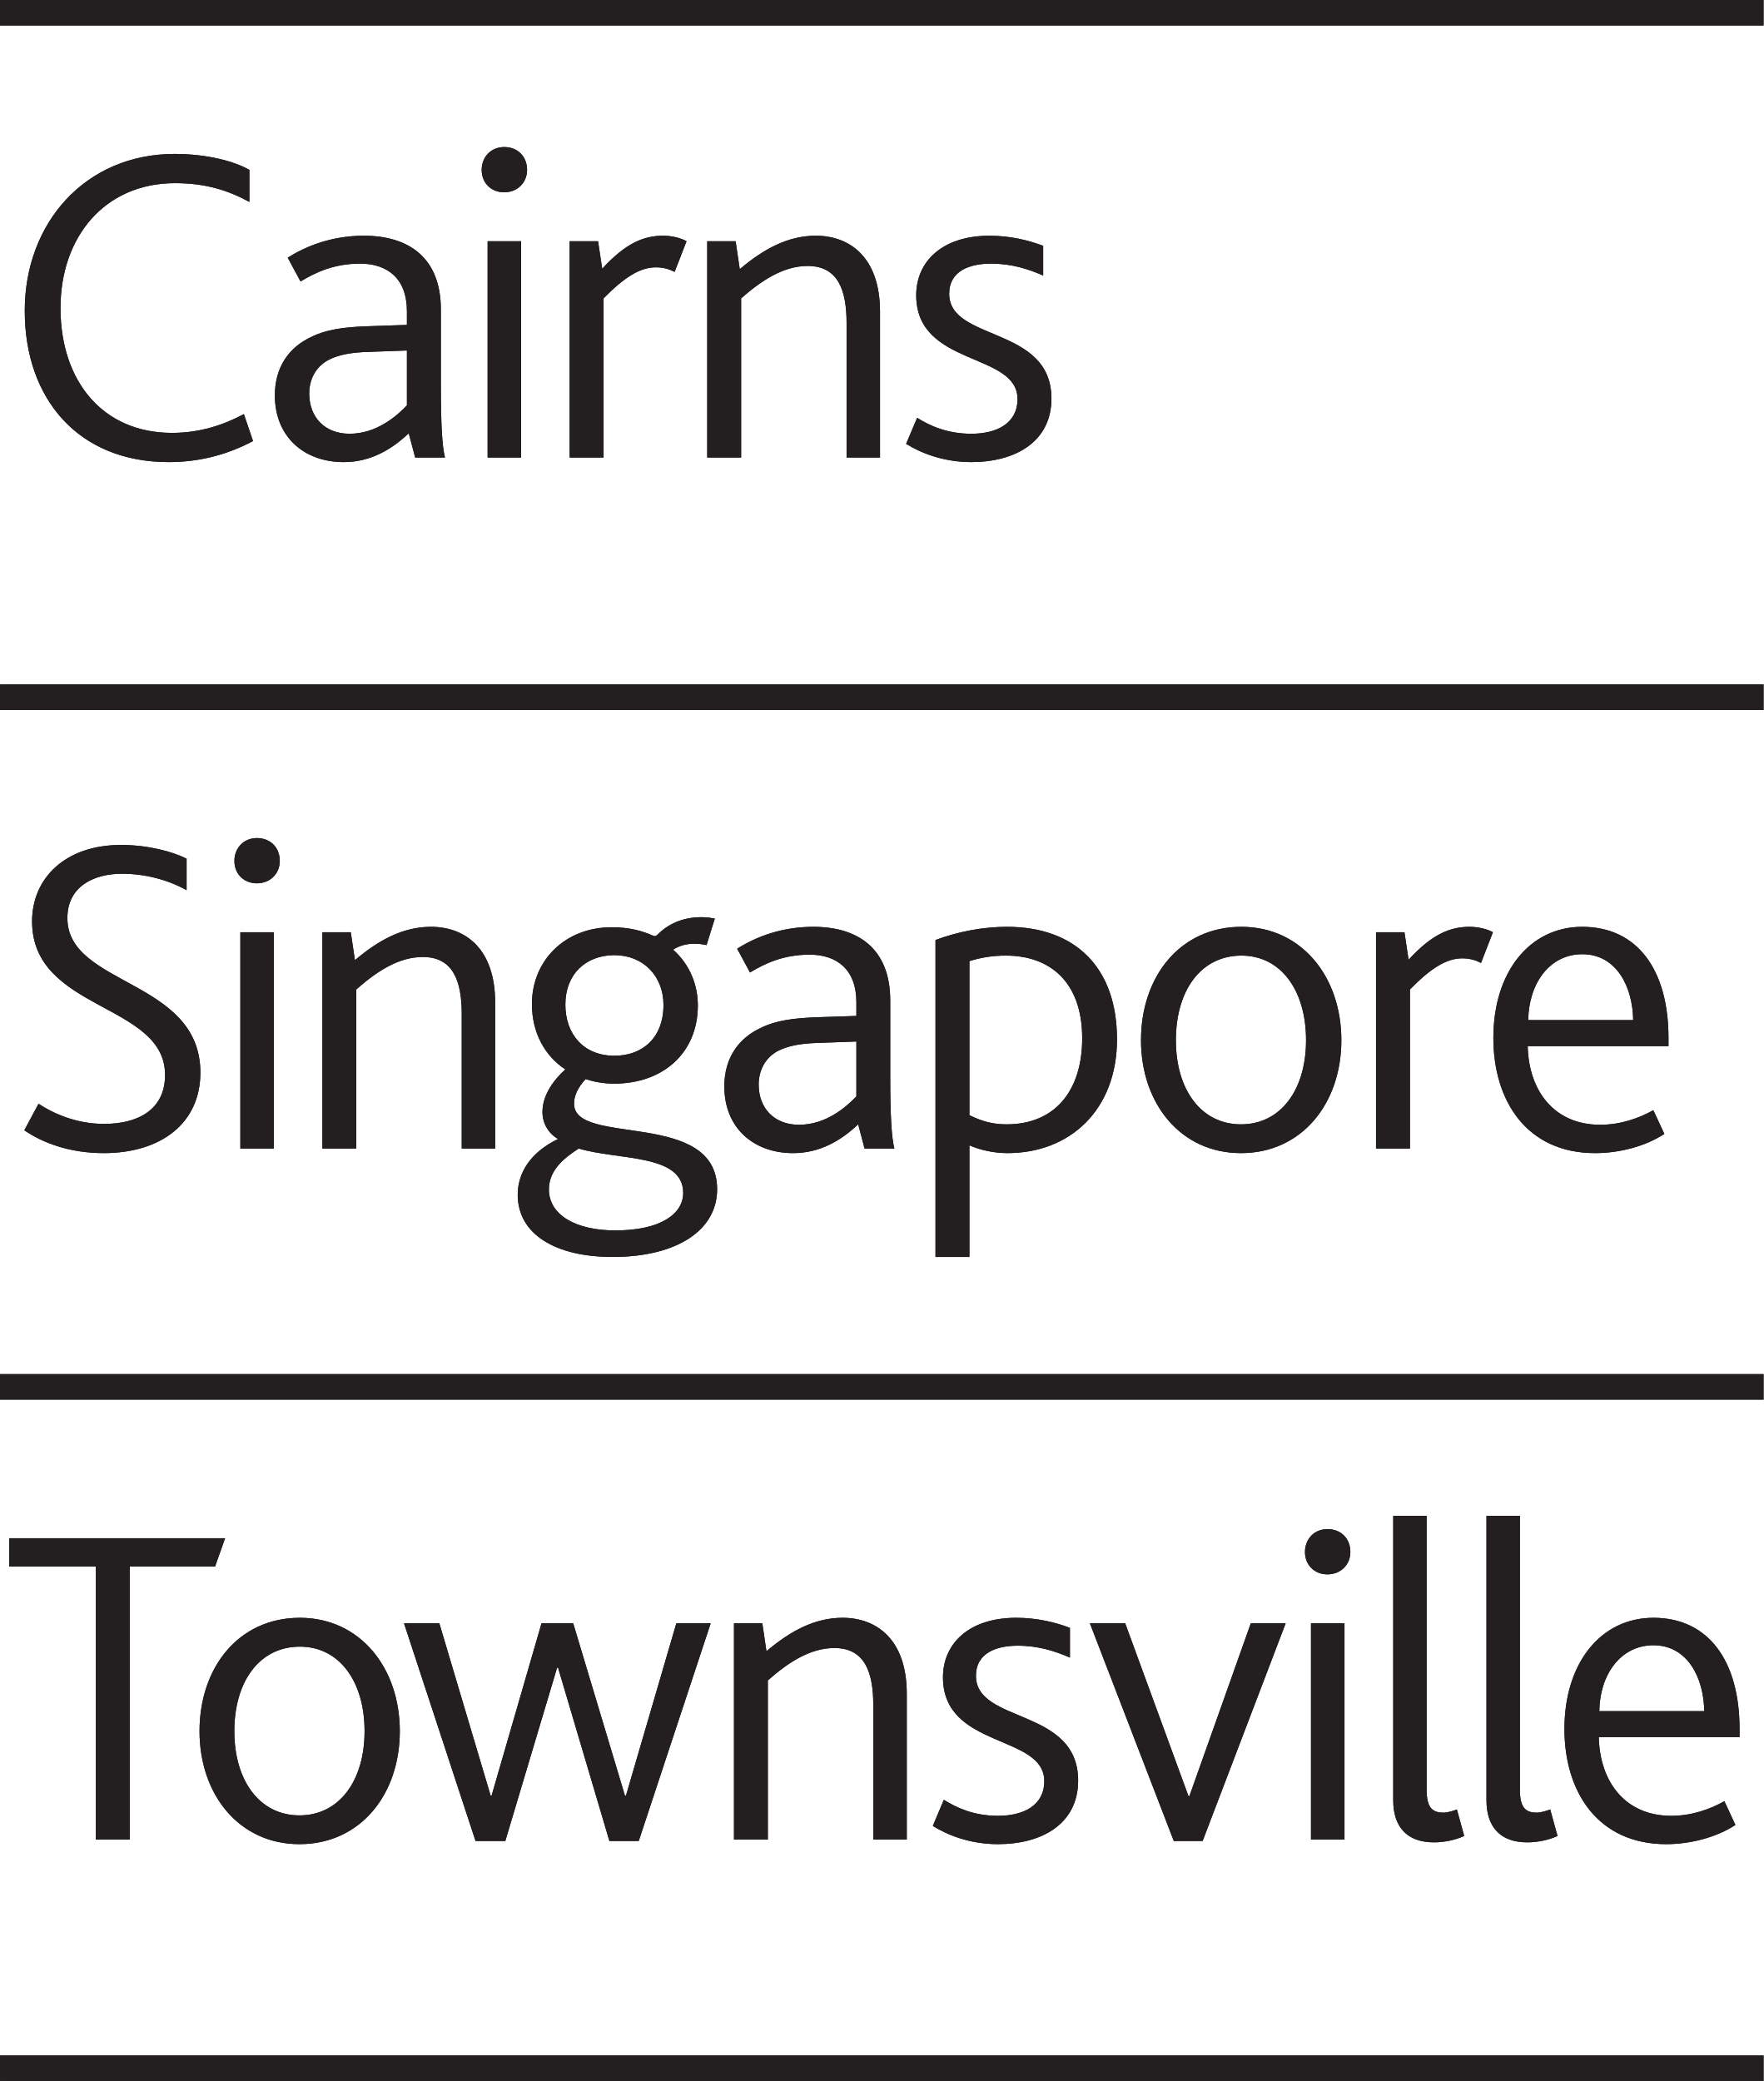
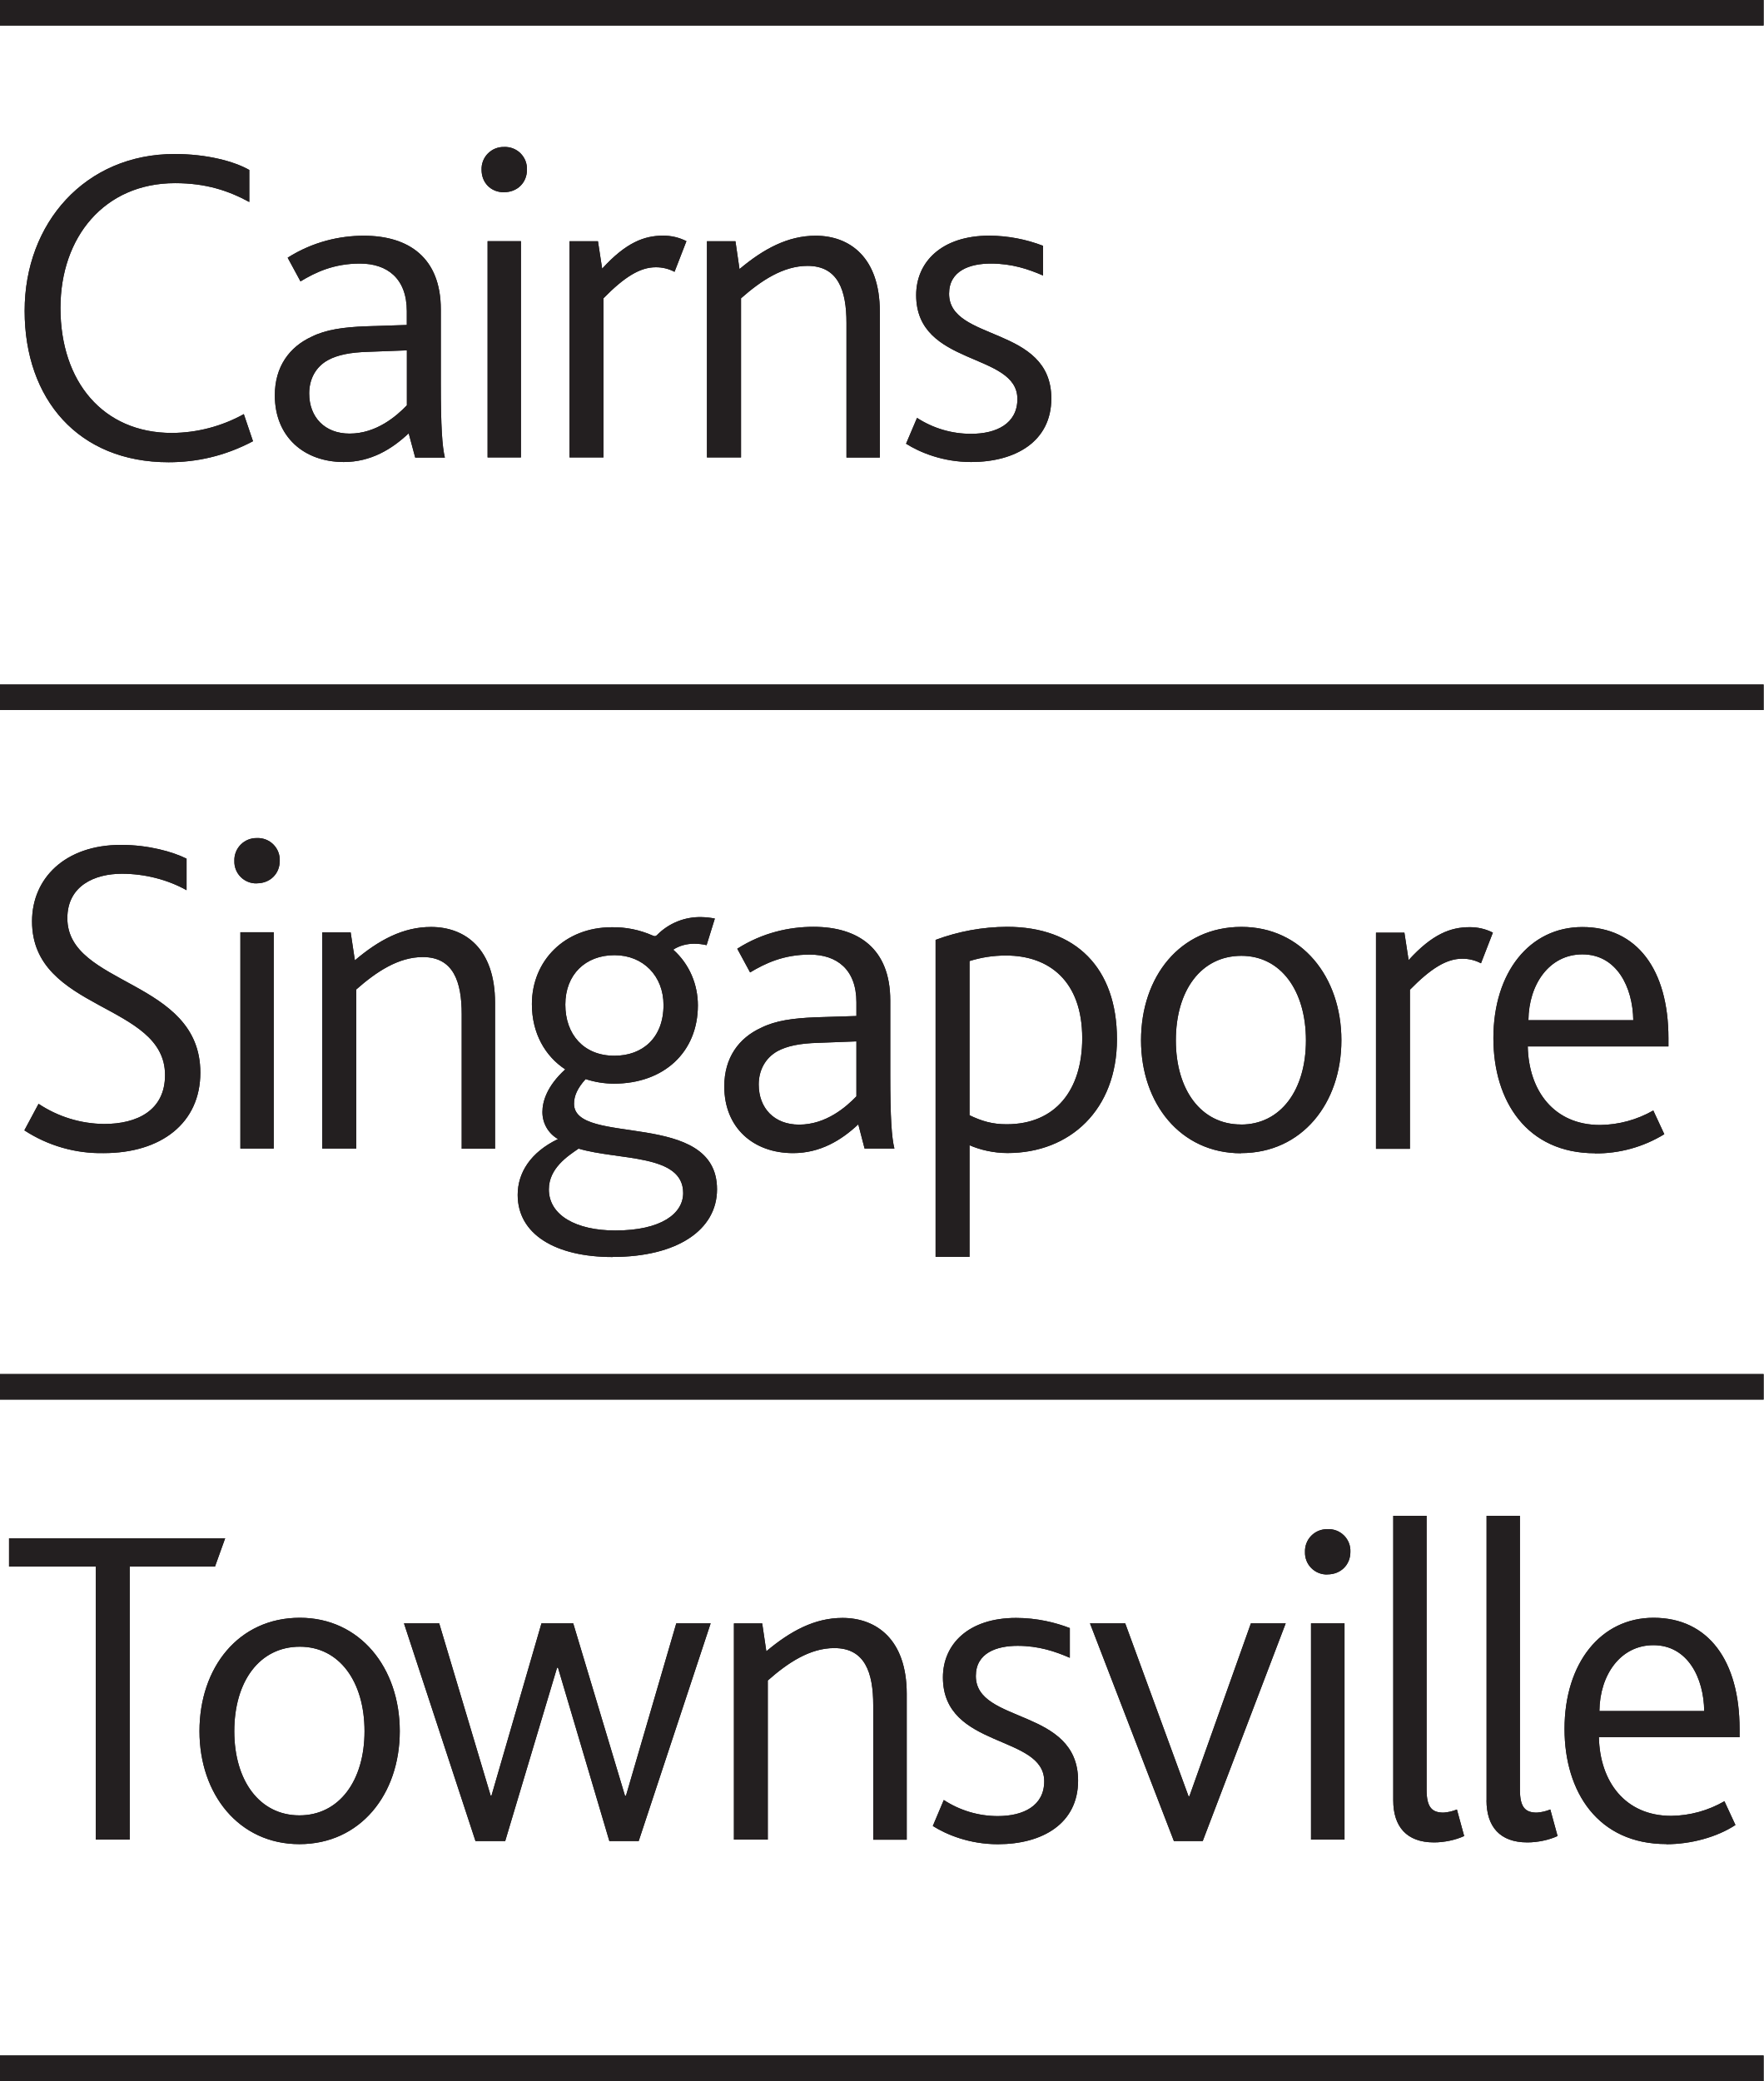
- <svg xmlns="http://www.w3.org/2000/svg" version="1.1" id="svg7598" viewBox="0 0 30.399 35.874" height="10.124mm" width="8.579mm">
-   <defs id="defs7600">
-     <clipPath id="clipPath1100" clipPathUnits="userSpaceOnUse">
-       <path id="path1102" d="m 0,0 841.89,0 0,595.276 L 0,595.276 0,0 Z" />
-     </clipPath>
-     <clipPath id="clipPath960" clipPathUnits="userSpaceOnUse">
-       <path id="path962" d="m 91.492,335.732 110.316,0 0,46.021 -110.316,0 0,-46.021 z" />
-     </clipPath>
-     <clipPath id="clipPath348" clipPathUnits="userSpaceOnUse">
-       <path id="path350" d="m 0,0 841.89,0 0,595.276 L 0,595.276 0,0 Z" />
-     </clipPath>
-     <clipPath id="clipPath208" clipPathUnits="userSpaceOnUse">
-       <path id="path210" d="m 99.713,240.803 100.346,0 0,44.788 -100.346,0 0,-44.788 z" />
+ <svg xmlns="http://www.w3.org/2000/svg" viewBox="0 0 30.399 35.874" height="38.265" width="32.425">
+   <defs>
+     <clipPath id="a">
+       <path d="M0 0h841.89v595.276H0V0z" />
    </clipPath>
  </defs>
-   <g transform="translate(-666.8736,-320.0753)" id="layer1">
-     <g id="g344" transform="matrix(1.25,0,0,-1.25,357.0299,659.5316)">
-       <g clip-path="url(#clipPath348)" id="g346">
-         <g transform="translate(249.1962,246.195)" id="g352">
-           <path id="path354" style="fill:#231f20;fill-opacity:1;fill-rule:nonzero;stroke:none" d="m 0,0 0.468,0 0,3.765 1.176,0 0.139,0.391 -2.978,0 0,-0.391 L 0,3.765 0,0 Z m 2.808,-0.063 c 0.841,0 1.384,0.687 1.384,1.558 0,0.876 -0.55,1.564 -1.378,1.564 -0.847,0 -1.384,-0.688 -1.384,-1.564 0,-0.871 0.544,-1.558 1.378,-1.558 m 0,0.397 c -0.55,0 -0.898,0.48 -0.898,1.161 0,0.687 0.348,1.166 0.904,1.166 0.544,0 0.892,-0.479 0.892,-1.166 0,-0.681 -0.348,-1.161 -0.898,-1.161 m 2.428,-0.353 0.411,0 0.714,2.39 0.013,0 0.708,-2.39 0.405,0 0.992,3.002 -0.474,0 -0.695,-2.378 -0.013,0 -0.714,2.378 -0.437,0 -0.689,-2.378 -0.012,0 -0.708,2.378 -0.487,0 0.986,-3.002 z M 8.8,0 l 0.467,0 0,2.195 c 0.278,0.246 0.582,0.447 0.917,0.447 0.424,0 0.537,-0.34 0.537,-0.788 l 0,-1.854 0.462,0 0,2.012 c 0,0.75 -0.417,1.047 -0.885,1.047 -0.386,0 -0.721,-0.183 -1.05,-0.461 L 9.191,2.983 8.8,2.983 8.8,0 Z m 2.742,0.189 c 0.19,-0.12 0.506,-0.252 0.898,-0.252 0.613,0 1.106,0.284 1.106,0.877 0,1.009 -1.409,0.782 -1.409,1.444 0,0.321 0.29,0.416 0.575,0.416 0.291,0 0.518,-0.076 0.721,-0.164 l 0,0.41 c -0.196,0.076 -0.456,0.139 -0.74,0.139 -0.664,0 -1.011,-0.366 -1.011,-0.82 0,-0.99 1.397,-0.782 1.397,-1.432 0,-0.34 -0.291,-0.479 -0.639,-0.479 -0.335,0 -0.575,0.114 -0.746,0.221 l -0.152,-0.36 z m 3.323,-0.208 0.398,0 1.145,3.002 -0.481,0 -0.847,-2.384 -0.012,0 -0.873,2.384 -0.487,0 1.157,-3.002 z M 16.757,0 l 0.462,0 0,2.983 -0.462,0 0,-2.983 z m 0.227,3.658 c 0.183,0 0.316,0.132 0.316,0.309 0,0.183 -0.126,0.315 -0.316,0.315 -0.183,0 -0.31,-0.138 -0.31,-0.315 0,-0.177 0.127,-0.309 0.31,-0.309 m 0.907,-3.116 c 0,-0.359 0.183,-0.58 0.562,-0.58 0.139,0 0.297,0.032 0.417,0.088 L 18.769,0.416 C 18.725,0.397 18.637,0.372 18.586,0.372 c -0.158,0 -0.234,0.07 -0.234,0.315 l 0,3.778 -0.461,0 0,-3.923 z m 1.286,0 c 0,-0.359 0.183,-0.58 0.563,-0.58 0.139,0 0.297,0.032 0.417,0.088 L 20.056,0.416 C 20.011,0.397 19.923,0.372 19.872,0.372 c -0.158,0 -0.234,0.07 -0.234,0.315 l 0,3.778 -0.461,0 0,-3.923 z m 2.479,-0.605 c 0.335,0 0.695,0.095 0.954,0.265 L 22.458,0.53 C 22.256,0.416 22.003,0.328 21.725,0.328 c -0.638,0 -0.986,0.473 -0.999,1.085 l 1.941,0 0,0.113 c 0,0.94 -0.43,1.533 -1.188,1.533 -0.727,0 -1.227,-0.625 -1.227,-1.533 0,-0.87 0.462,-1.589 1.404,-1.589 m -0.923,1.835 c 0.006,0.498 0.29,0.908 0.746,0.908 0.474,0 0.695,-0.454 0.701,-0.908 l -1.447,0 z" />
-         </g>
-         <g transform="translate(248.2101,255.9773)" id="g356">
-           <path id="path358" style="fill:#231f20;fill-opacity:1;fill-rule:nonzero;stroke:none" d="m 0,0 c 0.247,-0.17 0.62,-0.315 1.094,-0.315 0.796,0 1.334,0.416 1.334,1.11 0,1.292 -1.834,1.192 -1.834,2.131 0,0.448 0.38,0.612 0.752,0.612 0.317,0 0.633,-0.082 0.892,-0.227 l 0,0.435 C 2.048,3.841 1.713,3.935 1.334,3.935 0.556,3.935 0.107,3.469 0.107,2.882 0.107,1.64 1.941,1.76 1.941,0.763 1.941,0.271 1.549,0.088 1.1,0.088 0.714,0.088 0.398,0.233 0.196,0.366 L 0,0 Z m 2.979,-0.252 0.462,0 0,2.983 -0.462,0 0,-2.983 z m 0.228,3.658 c 0.183,0 0.316,0.132 0.316,0.309 0,0.182 -0.126,0.315 -0.316,0.315 -0.183,0 -0.31,-0.139 -0.31,-0.315 0,-0.177 0.127,-0.309 0.31,-0.309 m 0.903,-3.658 0.468,0 0,2.194 C 4.856,2.188 5.16,2.39 5.495,2.39 5.918,2.39 6.032,2.05 6.032,1.602 l 0,-1.854 0.461,0 0,2.012 c 0,0.75 -0.417,1.046 -0.884,1.046 -0.386,0 -0.721,-0.182 -1.05,-0.46 l -0.057,0.385 -0.392,0 0,-2.983 z m 4.003,-1.495 c 0.891,0 1.441,0.372 1.441,0.933 0,1.11 -1.973,0.587 -1.973,1.18 0,0.107 0.045,0.214 0.159,0.34 0.113,-0.037 0.246,-0.063 0.391,-0.063 0.69,0 1.157,0.435 1.157,1.079 0,0.284 -0.113,0.567 -0.341,0.769 0.088,0.057 0.19,0.082 0.291,0.082 0.057,0 0.113,-0.006 0.17,-0.019 L 9.522,2.92 C 9.491,2.926 9.415,2.939 9.339,2.939 9.067,2.939 8.871,2.838 8.726,2.693 8.707,2.674 8.694,2.674 8.662,2.687 8.536,2.743 8.359,2.8 8.1,2.8 7.455,2.8 7,2.34 7,1.741 7,1.337 7.183,1.022 7.461,0.839 7.202,0.605 7.145,0.391 7.145,0.252 7.145,0.095 7.228,-0.044 7.36,-0.12 6.981,-0.303 6.804,-0.586 6.804,-0.889 c 0,-0.543 0.518,-0.858 1.309,-0.858 m 0.037,0.366 c -0.537,0 -0.916,0.208 -0.916,0.567 0,0.291 0.259,0.461 0.411,0.562 0.55,-0.164 1.441,-0.07 1.441,-0.612 0,-0.284 -0.303,-0.517 -0.936,-0.517 M 8.138,1.028 c -0.424,0 -0.677,0.296 -0.677,0.706 0,0.416 0.279,0.681 0.677,0.681 0.398,0 0.676,-0.29 0.676,-0.687 0,-0.454 -0.291,-0.7 -0.676,-0.7 m 3.449,-1.28 0.411,0 c -0.038,0.151 -0.057,0.429 -0.057,1.015 l 0,1.028 c 0,0.713 -0.442,1.015 -1.061,1.015 -0.329,0 -0.702,-0.081 -1.05,-0.302 l 0.177,-0.328 c 0.209,0.126 0.462,0.246 0.822,0.246 0.373,0 0.645,-0.202 0.645,-0.656 l 0,-0.189 -0.569,-0.019 C 10.601,1.545 10.361,1.514 10.159,1.413 9.855,1.274 9.653,1.003 9.653,0.605 c 0,-0.574 0.405,-0.92 0.948,-0.92 0.373,0 0.664,0.176 0.898,0.397 l 0.088,-0.334 z m -0.113,1.476 0,-0.757 C 11.335,0.322 11.057,0.076 10.683,0.076 c -0.341,0 -0.556,0.227 -0.556,0.555 0,0.195 0.089,0.365 0.259,0.46 0.133,0.069 0.304,0.107 0.563,0.114 l 0.525,0.019 z m 1.091,-2.971 0.468,0 0,1.539 c 0.145,-0.063 0.335,-0.107 0.524,-0.107 0.866,0 1.511,0.599 1.511,1.57 0,0.984 -0.569,1.551 -1.517,1.551 -0.322,0 -0.67,-0.063 -0.986,-0.182 l 0,-4.371 z m 0.468,1.955 0,2.125 c 0.164,0.051 0.322,0.076 0.505,0.076 0.594,0 1.05,-0.353 1.05,-1.141 0,-0.713 -0.367,-1.186 -1.043,-1.186 -0.196,0 -0.342,0.044 -0.512,0.126 m 3.745,-0.523 c 0.84,0 1.384,0.687 1.384,1.557 0,0.877 -0.55,1.564 -1.378,1.564 -0.847,0 -1.385,-0.687 -1.385,-1.564 0,-0.87 0.544,-1.557 1.379,-1.557 m 0,0.397 c -0.551,0 -0.898,0.479 -0.898,1.16 0,0.688 0.347,1.167 0.904,1.167 0.544,0 0.891,-0.479 0.891,-1.167 0,-0.681 -0.347,-1.16 -0.897,-1.16 m 1.862,-0.334 0.468,0 0,2.194 c 0.291,0.297 0.506,0.429 0.721,0.429 0.107,0 0.183,-0.025 0.259,-0.063 l 0.164,0.423 c -0.075,0.044 -0.202,0.075 -0.322,0.075 -0.259,0 -0.512,-0.094 -0.841,-0.454 l -0.057,0.379 -0.392,0 0,-2.983 z m 3.021,-0.063 c 0.336,0 0.696,0.094 0.955,0.265 L 22.464,0.277 C 22.262,0.164 22.009,0.076 21.731,0.076 c -0.638,0 -0.986,0.473 -0.999,1.084 l 1.941,0 0,0.114 c 0,0.94 -0.43,1.532 -1.189,1.532 -0.726,0 -1.226,-0.624 -1.226,-1.532 0,-0.87 0.462,-1.589 1.403,-1.589 M 20.739,1.52 c 0.006,0.498 0.29,0.908 0.745,0.908 0.475,0 0.696,-0.454 0.702,-0.908 l -1.447,0 z" />
-         </g>
-         <g transform="translate(251.2381,265.8542)" id="g360">
-           <path id="path362" style="fill:#231f20;fill-opacity:1;fill-rule:nonzero;stroke:none" d="m 0,0 c -0.284,-0.151 -0.607,-0.259 -0.992,-0.259 -0.949,0 -1.537,0.707 -1.537,1.722 0,0.978 0.607,1.722 1.581,1.722 0.423,0 0.733,-0.101 1.024,-0.259 l 0,0.442 c -0.209,0.12 -0.588,0.22 -1.031,0.22 -1.232,0 -2.067,-0.952 -2.067,-2.163 0,-1.217 0.74,-2.087 1.985,-2.087 0.38,0 0.771,0.082 1.163,0.29 L 0,0 Z m 2.362,-0.599 0.411,0 C 2.735,-0.448 2.716,-0.17 2.716,0.416 l 0,1.028 C 2.716,2.157 2.273,2.46 1.654,2.46 1.325,2.46 0.952,2.378 0.604,2.157 L 0.781,1.829 c 0.209,0.126 0.462,0.246 0.822,0.246 0.373,0 0.645,-0.202 0.645,-0.656 L 2.248,1.23 1.679,1.211 C 1.376,1.198 1.135,1.167 0.933,1.066 0.63,0.927 0.427,0.656 0.427,0.259 c 0,-0.574 0.405,-0.921 0.949,-0.921 0.373,0 0.663,0.176 0.897,0.397 l 0.089,-0.334 z m -0.114,1.476 0,-0.757 c -0.139,-0.145 -0.417,-0.391 -0.79,-0.391 -0.342,0 -0.557,0.227 -0.557,0.555 0,0.195 0.089,0.366 0.26,0.46 0.132,0.07 0.303,0.107 0.562,0.114 l 0.525,0.019 z m 1.113,-1.476 0.462,0 0,2.983 -0.462,0 0,-2.983 z m 0.228,3.658 c 0.183,0 0.316,0.132 0.316,0.309 0,0.183 -0.127,0.315 -0.316,0.315 -0.184,0 -0.31,-0.139 -0.31,-0.315 0,-0.177 0.126,-0.309 0.31,-0.309 m 0.903,-3.658 0.468,0 0,2.195 c 0.291,0.296 0.506,0.428 0.721,0.428 0.107,0 0.183,-0.025 0.259,-0.063 L 6.104,2.384 C 6.028,2.428 5.902,2.46 5.782,2.46 5.523,2.46 5.27,2.365 4.941,2.005 l -0.057,0.379 -0.392,0 0,-2.983 z m 1.897,0 0.468,0 0,2.195 c 0.278,0.245 0.582,0.447 0.917,0.447 0.423,0 0.537,-0.34 0.537,-0.788 l 0,-1.854 0.461,0 0,2.012 c 0,0.75 -0.417,1.047 -0.885,1.047 -0.385,0 -0.72,-0.183 -1.049,-0.461 l -0.057,0.385 -0.392,0 0,-2.983 z m 2.743,0.189 c 0.19,-0.12 0.506,-0.252 0.898,-0.252 0.613,0 1.106,0.284 1.106,0.876 0,1.009 -1.41,0.782 -1.41,1.445 0,0.321 0.291,0.416 0.576,0.416 0.29,0 0.518,-0.076 0.72,-0.164 l 0,0.41 C 10.826,2.396 10.567,2.46 10.283,2.46 9.619,2.46 9.271,2.094 9.271,1.64 c 0,-0.99 1.397,-0.782 1.397,-1.432 0,-0.34 -0.291,-0.479 -0.638,-0.479 -0.335,0 -0.576,0.113 -0.746,0.22 L 9.132,-0.41 Z" />
-         </g>
-       </g>
-     </g>
-     <path id="path364" style="fill:#231f20;fill-opacity:1;fill-rule:nonzero;stroke:none" d="m 666.874,320.515 30.399,0 0,-0.44 -30.399,0 0,0.44 z" />
-     <path id="path366" style="fill:#231f20;fill-opacity:1;fill-rule:nonzero;stroke:none" d="m 666.874,355.949 30.399,0 0,-0.44 -30.399,0 0,0.44 z" />
-     <path id="path368" style="fill:#231f20;fill-opacity:1;fill-rule:nonzero;stroke:none" d="m 666.874,332.314 30.399,0 0,-0.44 -30.399,0 0,0.44 z" />
-     <path id="path370" style="fill:#231f20;fill-opacity:1;fill-rule:nonzero;stroke:none" d="m 666.874,344.203 30.399,0 0,-0.44 -30.399,0 0,0.44 z" />
-     <g transform="matrix(1.25,0,0,-1.25,357.0299,659.5316)" id="g9167">
-       <g id="g9169" clip-path="url(#clipPath348)">
-         <g id="g9171" transform="translate(249.1962,246.195)">
-           <path d="m 0,0 0.468,0 0,3.765 1.176,0 0.139,0.391 -2.978,0 0,-0.391 L 0,3.765 0,0 Z m 2.808,-0.063 c 0.841,0 1.384,0.687 1.384,1.558 0,0.876 -0.55,1.564 -1.378,1.564 -0.847,0 -1.384,-0.688 -1.384,-1.564 0,-0.871 0.544,-1.558 1.378,-1.558 m 0,0.397 c -0.55,0 -0.898,0.48 -0.898,1.161 0,0.687 0.348,1.166 0.904,1.166 0.544,0 0.892,-0.479 0.892,-1.166 0,-0.681 -0.348,-1.161 -0.898,-1.161 m 2.428,-0.353 0.411,0 0.714,2.39 0.013,0 0.708,-2.39 0.405,0 0.992,3.002 -0.474,0 -0.695,-2.378 -0.013,0 -0.714,2.378 -0.437,0 -0.689,-2.378 -0.012,0 -0.708,2.378 -0.487,0 0.986,-3.002 z M 8.8,0 l 0.467,0 0,2.195 c 0.278,0.246 0.582,0.447 0.917,0.447 0.424,0 0.537,-0.34 0.537,-0.788 l 0,-1.854 0.462,0 0,2.012 c 0,0.75 -0.417,1.047 -0.885,1.047 -0.386,0 -0.721,-0.183 -1.05,-0.461 L 9.191,2.983 8.8,2.983 8.8,0 Z m 2.742,0.189 c 0.19,-0.12 0.506,-0.252 0.898,-0.252 0.613,0 1.106,0.284 1.106,0.877 0,1.009 -1.409,0.782 -1.409,1.444 0,0.321 0.29,0.416 0.575,0.416 0.291,0 0.518,-0.076 0.721,-0.164 l 0,0.41 c -0.196,0.076 -0.456,0.139 -0.74,0.139 -0.664,0 -1.011,-0.366 -1.011,-0.82 0,-0.99 1.397,-0.782 1.397,-1.432 0,-0.34 -0.291,-0.479 -0.639,-0.479 -0.335,0 -0.575,0.114 -0.746,0.221 l -0.152,-0.36 z m 3.323,-0.208 0.398,0 1.145,3.002 -0.481,0 -0.847,-2.384 -0.012,0 -0.873,2.384 -0.487,0 1.157,-3.002 z M 16.757,0 l 0.462,0 0,2.983 -0.462,0 0,-2.983 z m 0.227,3.658 c 0.183,0 0.316,0.132 0.316,0.309 0,0.183 -0.126,0.315 -0.316,0.315 -0.183,0 -0.31,-0.138 -0.31,-0.315 0,-0.177 0.127,-0.309 0.31,-0.309 m 0.907,-3.116 c 0,-0.359 0.183,-0.58 0.562,-0.58 0.139,0 0.297,0.032 0.417,0.088 L 18.769,0.416 C 18.725,0.397 18.637,0.372 18.586,0.372 c -0.158,0 -0.234,0.07 -0.234,0.315 l 0,3.778 -0.461,0 0,-3.923 z m 1.286,0 c 0,-0.359 0.183,-0.58 0.563,-0.58 0.139,0 0.297,0.032 0.417,0.088 L 20.056,0.416 C 20.011,0.397 19.923,0.372 19.872,0.372 c -0.158,0 -0.234,0.07 -0.234,0.315 l 0,3.778 -0.461,0 0,-3.923 z m 2.479,-0.605 c 0.335,0 0.695,0.095 0.954,0.265 L 22.458,0.53 C 22.256,0.416 22.003,0.328 21.725,0.328 c -0.638,0 -0.986,0.473 -0.999,1.085 l 1.941,0 0,0.113 c 0,0.94 -0.43,1.533 -1.188,1.533 -0.727,0 -1.227,-0.625 -1.227,-1.533 0,-0.87 0.462,-1.589 1.404,-1.589 m -0.923,1.835 c 0.006,0.498 0.29,0.908 0.746,0.908 0.474,0 0.695,-0.454 0.701,-0.908 l -1.447,0 z" style="fill:#231f20;fill-opacity:1;fill-rule:nonzero;stroke:none" id="path9173" />
-         </g>
-         <g id="g9175" transform="translate(248.2101,255.9773)">
-           <path d="m 0,0 c 0.247,-0.17 0.62,-0.315 1.094,-0.315 0.796,0 1.334,0.416 1.334,1.11 0,1.292 -1.834,1.192 -1.834,2.131 0,0.448 0.38,0.612 0.752,0.612 0.317,0 0.633,-0.082 0.892,-0.227 l 0,0.435 C 2.048,3.841 1.713,3.935 1.334,3.935 0.556,3.935 0.107,3.469 0.107,2.882 0.107,1.64 1.941,1.76 1.941,0.763 1.941,0.271 1.549,0.088 1.1,0.088 0.714,0.088 0.398,0.233 0.196,0.366 L 0,0 Z m 2.979,-0.252 0.462,0 0,2.983 -0.462,0 0,-2.983 z m 0.228,3.658 c 0.183,0 0.316,0.132 0.316,0.309 0,0.182 -0.126,0.315 -0.316,0.315 -0.183,0 -0.31,-0.139 -0.31,-0.315 0,-0.177 0.127,-0.309 0.31,-0.309 m 0.903,-3.658 0.468,0 0,2.194 C 4.856,2.188 5.16,2.39 5.495,2.39 5.918,2.39 6.032,2.05 6.032,1.602 l 0,-1.854 0.461,0 0,2.012 c 0,0.75 -0.417,1.046 -0.884,1.046 -0.386,0 -0.721,-0.182 -1.05,-0.46 l -0.057,0.385 -0.392,0 0,-2.983 z m 4.003,-1.495 c 0.891,0 1.441,0.372 1.441,0.933 0,1.11 -1.973,0.587 -1.973,1.18 0,0.107 0.045,0.214 0.159,0.34 0.113,-0.037 0.246,-0.063 0.391,-0.063 0.69,0 1.157,0.435 1.157,1.079 0,0.284 -0.113,0.567 -0.341,0.769 0.088,0.057 0.19,0.082 0.291,0.082 0.057,0 0.113,-0.006 0.17,-0.019 L 9.522,2.92 C 9.491,2.926 9.415,2.939 9.339,2.939 9.067,2.939 8.871,2.838 8.726,2.693 8.707,2.674 8.694,2.674 8.662,2.687 8.536,2.743 8.359,2.8 8.1,2.8 7.455,2.8 7,2.34 7,1.741 7,1.337 7.183,1.022 7.461,0.839 7.202,0.605 7.145,0.391 7.145,0.252 7.145,0.095 7.228,-0.044 7.36,-0.12 6.981,-0.303 6.804,-0.586 6.804,-0.889 c 0,-0.543 0.518,-0.858 1.309,-0.858 m 0.037,0.366 c -0.537,0 -0.916,0.208 -0.916,0.567 0,0.291 0.259,0.461 0.411,0.562 0.55,-0.164 1.441,-0.07 1.441,-0.612 0,-0.284 -0.303,-0.517 -0.936,-0.517 M 8.138,1.028 c -0.424,0 -0.677,0.296 -0.677,0.706 0,0.416 0.279,0.681 0.677,0.681 0.398,0 0.676,-0.29 0.676,-0.687 0,-0.454 -0.291,-0.7 -0.676,-0.7 m 3.449,-1.28 0.411,0 c -0.038,0.151 -0.057,0.429 -0.057,1.015 l 0,1.028 c 0,0.713 -0.442,1.015 -1.061,1.015 -0.329,0 -0.702,-0.081 -1.05,-0.302 l 0.177,-0.328 c 0.209,0.126 0.462,0.246 0.822,0.246 0.373,0 0.645,-0.202 0.645,-0.656 l 0,-0.189 -0.569,-0.019 C 10.601,1.545 10.361,1.514 10.159,1.413 9.855,1.274 9.653,1.003 9.653,0.605 c 0,-0.574 0.405,-0.92 0.948,-0.92 0.373,0 0.664,0.176 0.898,0.397 l 0.088,-0.334 z m -0.113,1.476 0,-0.757 C 11.335,0.322 11.057,0.076 10.683,0.076 c -0.341,0 -0.556,0.227 -0.556,0.555 0,0.195 0.089,0.365 0.259,0.46 0.133,0.069 0.304,0.107 0.563,0.114 l 0.525,0.019 z m 1.091,-2.971 0.468,0 0,1.539 c 0.145,-0.063 0.335,-0.107 0.524,-0.107 0.866,0 1.511,0.599 1.511,1.57 0,0.984 -0.569,1.551 -1.517,1.551 -0.322,0 -0.67,-0.063 -0.986,-0.182 l 0,-4.371 z m 0.468,1.955 0,2.125 c 0.164,0.051 0.322,0.076 0.505,0.076 0.594,0 1.05,-0.353 1.05,-1.141 0,-0.713 -0.367,-1.186 -1.043,-1.186 -0.196,0 -0.342,0.044 -0.512,0.126 m 3.745,-0.523 c 0.84,0 1.384,0.687 1.384,1.557 0,0.877 -0.55,1.564 -1.378,1.564 -0.847,0 -1.385,-0.687 -1.385,-1.564 0,-0.87 0.544,-1.557 1.379,-1.557 m 0,0.397 c -0.551,0 -0.898,0.479 -0.898,1.16 0,0.688 0.347,1.167 0.904,1.167 0.544,0 0.891,-0.479 0.891,-1.167 0,-0.681 -0.347,-1.16 -0.897,-1.16 m 1.862,-0.334 0.468,0 0,2.194 c 0.291,0.297 0.506,0.429 0.721,0.429 0.107,0 0.183,-0.025 0.259,-0.063 l 0.164,0.423 c -0.075,0.044 -0.202,0.075 -0.322,0.075 -0.259,0 -0.512,-0.094 -0.841,-0.454 l -0.057,0.379 -0.392,0 0,-2.983 z m 3.021,-0.063 c 0.336,0 0.696,0.094 0.955,0.265 L 22.464,0.277 C 22.262,0.164 22.009,0.076 21.731,0.076 c -0.638,0 -0.986,0.473 -0.999,1.084 l 1.941,0 0,0.114 c 0,0.94 -0.43,1.532 -1.189,1.532 -0.726,0 -1.226,-0.624 -1.226,-1.532 0,-0.87 0.462,-1.589 1.403,-1.589 M 20.739,1.52 c 0.006,0.498 0.29,0.908 0.745,0.908 0.475,0 0.696,-0.454 0.702,-0.908 l -1.447,0 z" style="fill:#231f20;fill-opacity:1;fill-rule:nonzero;stroke:none" id="path9177" />
-         </g>
-         <g id="g9179" transform="translate(251.2381,265.8542)">
-           <path d="m 0,0 c -0.284,-0.151 -0.607,-0.259 -0.992,-0.259 -0.949,0 -1.537,0.707 -1.537,1.722 0,0.978 0.607,1.722 1.581,1.722 0.423,0 0.733,-0.101 1.024,-0.259 l 0,0.442 c -0.209,0.12 -0.588,0.22 -1.031,0.22 -1.232,0 -2.067,-0.952 -2.067,-2.163 0,-1.217 0.74,-2.087 1.985,-2.087 0.38,0 0.771,0.082 1.163,0.29 L 0,0 Z m 2.362,-0.599 0.411,0 C 2.735,-0.448 2.716,-0.17 2.716,0.416 l 0,1.028 C 2.716,2.157 2.273,2.46 1.654,2.46 1.325,2.46 0.952,2.378 0.604,2.157 L 0.781,1.829 c 0.209,0.126 0.462,0.246 0.822,0.246 0.373,0 0.645,-0.202 0.645,-0.656 L 2.248,1.23 1.679,1.211 C 1.376,1.198 1.135,1.167 0.933,1.066 0.63,0.927 0.427,0.656 0.427,0.259 c 0,-0.574 0.405,-0.921 0.949,-0.921 0.373,0 0.663,0.176 0.897,0.397 l 0.089,-0.334 z m -0.114,1.476 0,-0.757 c -0.139,-0.145 -0.417,-0.391 -0.79,-0.391 -0.342,0 -0.557,0.227 -0.557,0.555 0,0.195 0.089,0.366 0.26,0.46 0.132,0.07 0.303,0.107 0.562,0.114 l 0.525,0.019 z m 1.113,-1.476 0.462,0 0,2.983 -0.462,0 0,-2.983 z m 0.228,3.658 c 0.183,0 0.316,0.132 0.316,0.309 0,0.183 -0.127,0.315 -0.316,0.315 -0.184,0 -0.31,-0.139 -0.31,-0.315 0,-0.177 0.126,-0.309 0.31,-0.309 m 0.903,-3.658 0.468,0 0,2.195 c 0.291,0.296 0.506,0.428 0.721,0.428 0.107,0 0.183,-0.025 0.259,-0.063 L 6.104,2.384 C 6.028,2.428 5.902,2.46 5.782,2.46 5.523,2.46 5.27,2.365 4.941,2.005 l -0.057,0.379 -0.392,0 0,-2.983 z m 1.897,0 0.468,0 0,2.195 c 0.278,0.245 0.582,0.447 0.917,0.447 0.423,0 0.537,-0.34 0.537,-0.788 l 0,-1.854 0.461,0 0,2.012 c 0,0.75 -0.417,1.047 -0.885,1.047 -0.385,0 -0.72,-0.183 -1.049,-0.461 l -0.057,0.385 -0.392,0 0,-2.983 z m 2.743,0.189 c 0.19,-0.12 0.506,-0.252 0.898,-0.252 0.613,0 1.106,0.284 1.106,0.876 0,1.009 -1.41,0.782 -1.41,1.445 0,0.321 0.291,0.416 0.576,0.416 0.29,0 0.518,-0.076 0.72,-0.164 l 0,0.41 C 10.826,2.396 10.567,2.46 10.283,2.46 9.619,2.46 9.271,2.094 9.271,1.64 c 0,-0.99 1.397,-0.782 1.397,-1.432 0,-0.34 -0.291,-0.479 -0.638,-0.479 -0.335,0 -0.576,0.113 -0.746,0.22 L 9.132,-0.41 Z" style="fill:#231f20;fill-opacity:1;fill-rule:nonzero;stroke:none" id="path9181" />
-         </g>
-       </g>
-     </g>
-     <path d="m 666.874,320.515 30.399,0 0,-0.44 -30.399,0 0,0.44 z" style="fill:#231f20;fill-opacity:1;fill-rule:nonzero;stroke:none" id="path9183" />
-     <path d="m 666.874,355.949 30.399,0 0,-0.44 -30.399,0 0,0.44 z" style="fill:#231f20;fill-opacity:1;fill-rule:nonzero;stroke:none" id="path9185" />
-     <path d="m 666.874,332.314 30.399,0 0,-0.44 -30.399,0 0,0.44 z" style="fill:#231f20;fill-opacity:1;fill-rule:nonzero;stroke:none" id="path9187" />
-     <path d="m 666.874,344.203 30.399,0 0,-0.44 -30.399,0 0,0.44 z" style="fill:#231f20;fill-opacity:1;fill-rule:nonzero;stroke:none" id="path9189" />
+   <g clip-path="url(#a)" transform="matrix(1.25 0 0 -1.25 -309.844 339.456)">
+     <path d="M249.196 246.195h.468v3.765h1.176l.14.39H248v-.39h1.196v-3.765zm2.808-.063c.84 0 1.384.687 1.384 1.558 0 .876-.55 1.564-1.378 1.564-.847 0-1.384-.688-1.384-1.564 0-.87.544-1.558 1.378-1.558m0 .397c-.55 0-.898.48-.898 1.16 0 .687.348 1.166.904 1.166.544 0 .892-.48.892-1.166 0-.68-.348-1.16-.898-1.16m2.428-.354h.41l.715 2.39h.013l.708-2.39h.405l.992 3.002h-.474l-.694-2.378h-.013l-.714 2.378h-.438l-.69-2.378h-.01l-.71 2.378h-.486l.986-3.002zm3.564.02h.467v2.194c.278.246.582.447.917.447.424 0 .537-.34.537-.788v-1.855h.462v2.012c0 .75-.418 1.047-.886 1.047-.386 0-.72-.183-1.05-.46l-.057.384h-.39v-2.983zm2.742.188c.19-.12.506-.252.898-.252.613 0 1.106.284 1.106.877 0 1.008-1.41.78-1.41 1.443 0 .32.29.416.576.416.29 0 .518-.077.72-.165v.41c-.195.076-.455.14-.74.14-.663 0-1.01-.367-1.01-.82 0-.99 1.397-.783 1.397-1.433 0-.34-.29-.48-.64-.48a1.36 1.36 0 0 0-.745.222l-.152-.36zm3.323-.208h.4l1.144 3.002h-.48l-.848-2.384h-.012l-.873 2.384h-.486l1.157-3.002zm1.893.02h.462v2.982h-.462v-2.983zm.227 3.657c.183 0 .316.132.316.31a.3.3 0 0 1-.316.314.303.303 0 0 1-.31-.315.3.3 0 0 1 .31-.31m.907-3.115c0-.36.183-.58.562-.58.138 0 .296.032.416.088l-.1.366a.59.59 0 0 0-.184-.043c-.158 0-.234.07-.234.315v3.778h-.46v-3.923zm1.286 0c0-.36.183-.58.563-.58.14 0 .297.032.417.088l-.1.366a.604.604 0 0 0-.185-.043c-.158 0-.234.07-.234.315v3.778h-.46v-3.923zm2.48-.605c.334 0 .694.095.953.265l-.152.328a1.503 1.503 0 0 0-.733-.202c-.637 0-.985.473-.998 1.085h1.94v.113c0 .94-.43 1.534-1.187 1.534-.727 0-1.227-.625-1.227-1.533 0-.87.462-1.588 1.404-1.588m-.923 1.835c.005.498.29.908.745.908.474 0 .695-.454.7-.908h-1.446zM248.21 255.977a1.93 1.93 0 0 1 1.094-.315c.796 0 1.334.416 1.334 1.11 0 1.292-1.834 1.192-1.834 2.13 0 .45.38.613.752.613.317 0 .633-.082.892-.227v.435c-.19.095-.525.19-.904.19-.778 0-1.227-.467-1.227-1.054 0-1.243 1.834-1.123 1.834-2.12 0-.492-.39-.675-.84-.675a1.66 1.66 0 0 0-.904.278l-.196-.366zm2.98-.252h.46v2.983h-.46v-2.983zm.227 3.658c.183 0 .316.132.316.31a.302.302 0 0 1-.316.314.304.304 0 0 1-.31-.315.3.3 0 0 1 .31-.31m.903-3.657h.468v2.194c.278.245.582.447.917.447.423 0 .537-.34.537-.788v-1.855h.46v2.012c0 .75-.416 1.046-.883 1.046-.387 0-.722-.182-1.05-.46l-.058.385h-.392v-2.983zm4.003-1.495c.89 0 1.44.372 1.44.933 0 1.11-1.972.587-1.972 1.18 0 .107.046.214.16.34a1.26 1.26 0 0 1 .39-.063c.69 0 1.158.435 1.158 1.08 0 .283-.113.566-.34.768.087.057.19.082.29.082a.757.757 0 0 0 .17-.02l.114.367a1.03 1.03 0 0 1-.183.02.83.83 0 0 1-.614-.247c-.02-.02-.032-.02-.064-.006a1.333 1.333 0 0 1-.562.113c-.645 0-1.1-.46-1.1-1.06 0-.403.183-.718.46-.9-.258-.235-.315-.45-.315-.588 0-.158.083-.297.215-.373-.38-.183-.556-.466-.556-.77 0-.542.518-.857 1.31-.857m.036.366c-.537 0-.916.208-.916.567 0 .29.26.46.41.562.55-.164 1.442-.07 1.442-.612 0-.284-.303-.517-.936-.517m-.012 2.41c-.424 0-.677.295-.677.705 0 .417.28.682.678.682s.676-.29.676-.687c0-.454-.29-.7-.676-.7m3.45-1.28h.41c-.038.15-.057.43-.057 1.015v1.028c0 .713-.44 1.015-1.06 1.015-.33 0-.702-.08-1.05-.302l.177-.327c.21.126.462.246.822.246.372 0 .644-.203.644-.657v-.19l-.57-.018c-.303-.013-.543-.044-.745-.145-.305-.14-.507-.41-.507-.808 0-.574.405-.92.948-.92.374 0 .665.176.9.397l.087-.335zm-.114 1.476v-.756c-.14-.145-.417-.39-.79-.39-.342 0-.557.226-.557.554 0 .195.09.365.26.46.132.07.303.107.562.114l.524.02zm1.09-2.97h.47v1.54c.144-.064.334-.108.523-.108.866 0 1.51.6 1.51 1.57 0 .984-.568 1.55-1.516 1.55a2.86 2.86 0 0 1-.985-.18v-4.372zm.47 1.955v2.125c.163.05.32.076.504.076.594 0 1.05-.353 1.05-1.14 0-.714-.367-1.187-1.043-1.187-.196 0-.342.043-.512.125m3.745-.523c.84 0 1.384.687 1.384 1.557 0 .876-.55 1.563-1.378 1.563-.847 0-1.385-.687-1.385-1.564 0-.87.543-1.558 1.378-1.558m0 .397c-.55 0-.898.478-.898 1.16 0 .687.347 1.166.904 1.166.544 0 .89-.48.89-1.167 0-.682-.346-1.16-.896-1.16m1.862-.335h.468v2.194c.29.296.506.428.72.428a.542.542 0 0 0 .26-.063l.164.423a.693.693 0 0 1-.322.075c-.26 0-.512-.094-.84-.454l-.058.378h-.392v-2.983zm3.02-.063a1.8 1.8 0 0 1 .956.265l-.152.327a1.513 1.513 0 0 0-.733-.2c-.637 0-.985.472-.998 1.083h1.94v.114c0 .94-.43 1.533-1.188 1.533-.726 0-1.226-.624-1.226-1.532 0-.87.462-1.588 1.403-1.588m-.92 1.835c.005.498.29.908.744.908.475 0 .696-.454.702-.908h-1.447zM251.238 265.854a2.07 2.07 0 0 0-.992-.26c-.95 0-1.537.708-1.537 1.723 0 .978.606 1.722 1.58 1.722.423 0 .733-.102 1.024-.26v.442c-.21.12-.588.22-1.03.22-1.233 0-2.068-.952-2.068-2.163 0-1.218.74-2.088 1.985-2.088.38 0 .772.082 1.164.29l-.126.372zm2.362-.6h.41c-.037.152-.056.43-.056 1.016v1.028c0 .713-.443 1.016-1.062 1.016-.33 0-.702-.082-1.05-.303l.177-.327c.208.126.46.246.82.246.374 0 .646-.203.646-.657v-.19l-.57-.018c-.302-.013-.543-.044-.745-.145-.302-.14-.505-.41-.505-.807 0-.574.405-.92.95-.92.372 0 .662.175.896.396l.09-.335zm-.114 1.477v-.756c-.14-.145-.417-.39-.79-.39-.342 0-.557.226-.557.554 0 .195.088.366.26.46.13.07.302.107.56.114l.526.02zm1.113-1.475h.46v2.983h-.46v-2.983zm.227 3.658c.183 0 .316.132.316.31a.302.302 0 0 1-.316.314.303.303 0 0 1-.31-.315c0-.177.126-.31.31-.31m.903-3.657h.468v2.195c.29.296.506.428.72.428a.542.542 0 0 0 .26-.063l.164.423a.696.696 0 0 1-.322.076c-.26 0-.512-.095-.84-.455l-.058.378h-.392v-2.983zm1.897 0h.468v2.195c.278.245.582.447.917.447.423 0 .537-.34.537-.788v-1.855h.46v2.012c0 .75-.417 1.047-.885 1.047-.385 0-.72-.183-1.05-.46l-.056.384h-.393v-2.983zm2.743.19c.19-.12.506-.253.898-.253.613 0 1.106.284 1.106.876 0 1.01-1.41.782-1.41 1.445 0 .32.29.416.576.416.29 0 .518-.077.72-.165v.41a2.1 2.1 0 0 1-.74.14c-.663 0-1.01-.367-1.01-.82 0-.99 1.396-.783 1.396-1.433 0-.34-.29-.48-.638-.48a1.36 1.36 0 0 0-.746.22l-.152-.358z" fill="#231f20" />
  </g>
+   <path d="M0 .44h30.4V0H0v.44zM0 35.874h30.4v-.44H0v.44zM0 12.24h30.4v-.44H0v.44zM0 24.127h30.4v-.44H0v.44z" fill="#231f20" />
+   <g clip-path="url(#a)" transform="matrix(1.25 0 0 -1.25 -309.844 339.456)">
+     <path d="M249.196 246.195h.468v3.765h1.176l.14.39H248v-.39h1.196v-3.765zm2.808-.063c.84 0 1.384.687 1.384 1.558 0 .876-.55 1.564-1.378 1.564-.847 0-1.384-.688-1.384-1.564 0-.87.544-1.558 1.378-1.558m0 .397c-.55 0-.898.48-.898 1.16 0 .687.348 1.166.904 1.166.544 0 .892-.48.892-1.166 0-.68-.348-1.16-.898-1.16m2.428-.354h.41l.715 2.39h.013l.708-2.39h.405l.992 3.002h-.474l-.694-2.378h-.013l-.714 2.378h-.438l-.69-2.378h-.01l-.71 2.378h-.486l.986-3.002zm3.564.02h.467v2.194c.278.246.582.447.917.447.424 0 .537-.34.537-.788v-1.855h.462v2.012c0 .75-.418 1.047-.886 1.047-.386 0-.72-.183-1.05-.46l-.057.384h-.39v-2.983zm2.742.188c.19-.12.506-.252.898-.252.613 0 1.106.284 1.106.877 0 1.008-1.41.78-1.41 1.443 0 .32.29.416.576.416.29 0 .518-.077.72-.165v.41c-.195.076-.455.14-.74.14-.663 0-1.01-.367-1.01-.82 0-.99 1.397-.783 1.397-1.433 0-.34-.29-.48-.64-.48a1.36 1.36 0 0 0-.745.222l-.152-.36zm3.323-.208h.4l1.144 3.002h-.48l-.848-2.384h-.012l-.873 2.384h-.486l1.157-3.002zm1.893.02h.462v2.982h-.462v-2.983zm.227 3.657c.183 0 .316.132.316.31a.3.3 0 0 1-.316.314.303.303 0 0 1-.31-.315.3.3 0 0 1 .31-.31m.907-3.115c0-.36.183-.58.562-.58.138 0 .296.032.416.088l-.1.366a.59.59 0 0 0-.184-.043c-.158 0-.234.07-.234.315v3.778h-.46v-3.923zm1.286 0c0-.36.183-.58.563-.58.14 0 .297.032.417.088l-.1.366a.604.604 0 0 0-.185-.043c-.158 0-.234.07-.234.315v3.778h-.46v-3.923zm2.48-.605c.334 0 .694.095.953.265l-.152.328a1.503 1.503 0 0 0-.733-.202c-.637 0-.985.473-.998 1.085h1.94v.113c0 .94-.43 1.534-1.187 1.534-.727 0-1.227-.625-1.227-1.533 0-.87.462-1.588 1.404-1.588m-.923 1.835c.005.498.29.908.745.908.474 0 .695-.454.7-.908h-1.446zM248.21 255.977a1.93 1.93 0 0 1 1.094-.315c.796 0 1.334.416 1.334 1.11 0 1.292-1.834 1.192-1.834 2.13 0 .45.38.613.752.613.317 0 .633-.082.892-.227v.435c-.19.095-.525.19-.904.19-.778 0-1.227-.467-1.227-1.054 0-1.243 1.834-1.123 1.834-2.12 0-.492-.39-.675-.84-.675a1.66 1.66 0 0 0-.904.278l-.196-.366zm2.98-.252h.46v2.983h-.46v-2.983zm.227 3.658c.183 0 .316.132.316.31a.302.302 0 0 1-.316.314.304.304 0 0 1-.31-.315.3.3 0 0 1 .31-.31m.903-3.657h.468v2.194c.278.245.582.447.917.447.423 0 .537-.34.537-.788v-1.855h.46v2.012c0 .75-.416 1.046-.883 1.046-.387 0-.722-.182-1.05-.46l-.058.385h-.392v-2.983zm4.003-1.495c.89 0 1.44.372 1.44.933 0 1.11-1.972.587-1.972 1.18 0 .107.046.214.16.34a1.26 1.26 0 0 1 .39-.063c.69 0 1.158.435 1.158 1.08 0 .283-.113.566-.34.768.087.057.19.082.29.082a.757.757 0 0 0 .17-.02l.114.367a1.03 1.03 0 0 1-.183.02.83.83 0 0 1-.614-.247c-.02-.02-.032-.02-.064-.006a1.333 1.333 0 0 1-.562.113c-.645 0-1.1-.46-1.1-1.06 0-.403.183-.718.46-.9-.258-.235-.315-.45-.315-.588 0-.158.083-.297.215-.373-.38-.183-.556-.466-.556-.77 0-.542.518-.857 1.31-.857m.036.366c-.537 0-.916.208-.916.567 0 .29.26.46.41.562.55-.164 1.442-.07 1.442-.612 0-.284-.303-.517-.936-.517m-.012 2.41c-.424 0-.677.295-.677.705 0 .417.28.682.678.682s.676-.29.676-.687c0-.454-.29-.7-.676-.7m3.45-1.28h.41c-.038.15-.057.43-.057 1.015v1.028c0 .713-.44 1.015-1.06 1.015-.33 0-.702-.08-1.05-.302l.177-.327c.21.126.462.246.822.246.372 0 .644-.203.644-.657v-.19l-.57-.018c-.303-.013-.543-.044-.745-.145-.305-.14-.507-.41-.507-.808 0-.574.405-.92.948-.92.374 0 .665.176.9.397l.087-.335zm-.114 1.476v-.756c-.14-.145-.417-.39-.79-.39-.342 0-.557.226-.557.554 0 .195.09.365.26.46.132.07.303.107.562.114l.524.02zm1.09-2.97h.47v1.54c.144-.064.334-.108.523-.108.866 0 1.51.6 1.51 1.57 0 .984-.568 1.55-1.516 1.55a2.86 2.86 0 0 1-.985-.18v-4.372zm.47 1.955v2.125c.163.05.32.076.504.076.594 0 1.05-.353 1.05-1.14 0-.714-.367-1.187-1.043-1.187-.196 0-.342.043-.512.125m3.745-.523c.84 0 1.384.687 1.384 1.557 0 .876-.55 1.563-1.378 1.563-.847 0-1.385-.687-1.385-1.564 0-.87.543-1.558 1.378-1.558m0 .397c-.55 0-.898.478-.898 1.16 0 .687.347 1.166.904 1.166.544 0 .89-.48.89-1.167 0-.682-.346-1.16-.896-1.16m1.862-.335h.468v2.194c.29.296.506.428.72.428a.542.542 0 0 0 .26-.063l.164.423a.693.693 0 0 1-.322.075c-.26 0-.512-.094-.84-.454l-.058.378h-.392v-2.983zm3.02-.063a1.8 1.8 0 0 1 .956.265l-.152.327a1.513 1.513 0 0 0-.733-.2c-.637 0-.985.472-.998 1.083h1.94v.114c0 .94-.43 1.533-1.188 1.533-.726 0-1.226-.624-1.226-1.532 0-.87.462-1.588 1.403-1.588m-.92 1.835c.005.498.29.908.744.908.475 0 .696-.454.702-.908h-1.447zM251.238 265.854a2.07 2.07 0 0 0-.992-.26c-.95 0-1.537.708-1.537 1.723 0 .978.606 1.722 1.58 1.722.423 0 .733-.102 1.024-.26v.442c-.21.12-.588.22-1.03.22-1.233 0-2.068-.952-2.068-2.163 0-1.218.74-2.088 1.985-2.088.38 0 .772.082 1.164.29l-.126.372zm2.362-.6h.41c-.037.152-.056.43-.056 1.016v1.028c0 .713-.443 1.016-1.062 1.016-.33 0-.702-.082-1.05-.303l.177-.327c.208.126.46.246.82.246.374 0 .646-.203.646-.657v-.19l-.57-.018c-.302-.013-.543-.044-.745-.145-.302-.14-.505-.41-.505-.807 0-.574.405-.92.95-.92.372 0 .662.175.896.396l.09-.335zm-.114 1.477v-.756c-.14-.145-.417-.39-.79-.39-.342 0-.557.226-.557.554 0 .195.088.366.26.46.13.07.302.107.56.114l.526.02zm1.113-1.475h.46v2.983h-.46v-2.983zm.227 3.658c.183 0 .316.132.316.31a.302.302 0 0 1-.316.314.303.303 0 0 1-.31-.315c0-.177.126-.31.31-.31m.903-3.657h.468v2.195c.29.296.506.428.72.428a.542.542 0 0 0 .26-.063l.164.423a.696.696 0 0 1-.322.076c-.26 0-.512-.095-.84-.455l-.058.378h-.392v-2.983zm1.897 0h.468v2.195c.278.245.582.447.917.447.423 0 .537-.34.537-.788v-1.855h.46v2.012c0 .75-.417 1.047-.885 1.047-.385 0-.72-.183-1.05-.46l-.056.384h-.393v-2.983zm2.743.19c.19-.12.506-.253.898-.253.613 0 1.106.284 1.106.876 0 1.01-1.41.782-1.41 1.445 0 .32.29.416.576.416.29 0 .518-.077.72-.165v.41a2.1 2.1 0 0 1-.74.14c-.663 0-1.01-.367-1.01-.82 0-.99 1.396-.783 1.396-1.433 0-.34-.29-.48-.638-.48a1.36 1.36 0 0 0-.746.22l-.152-.358z" fill="#231f20" />
+   </g>
+   <path d="M0 .44h30.4V0H0v.44zM0 35.874h30.4v-.44H0v.44zM0 12.24h30.4v-.44H0v.44zM0 24.127h30.4v-.44H0v.44z" fill="#231f20" />
</svg>
